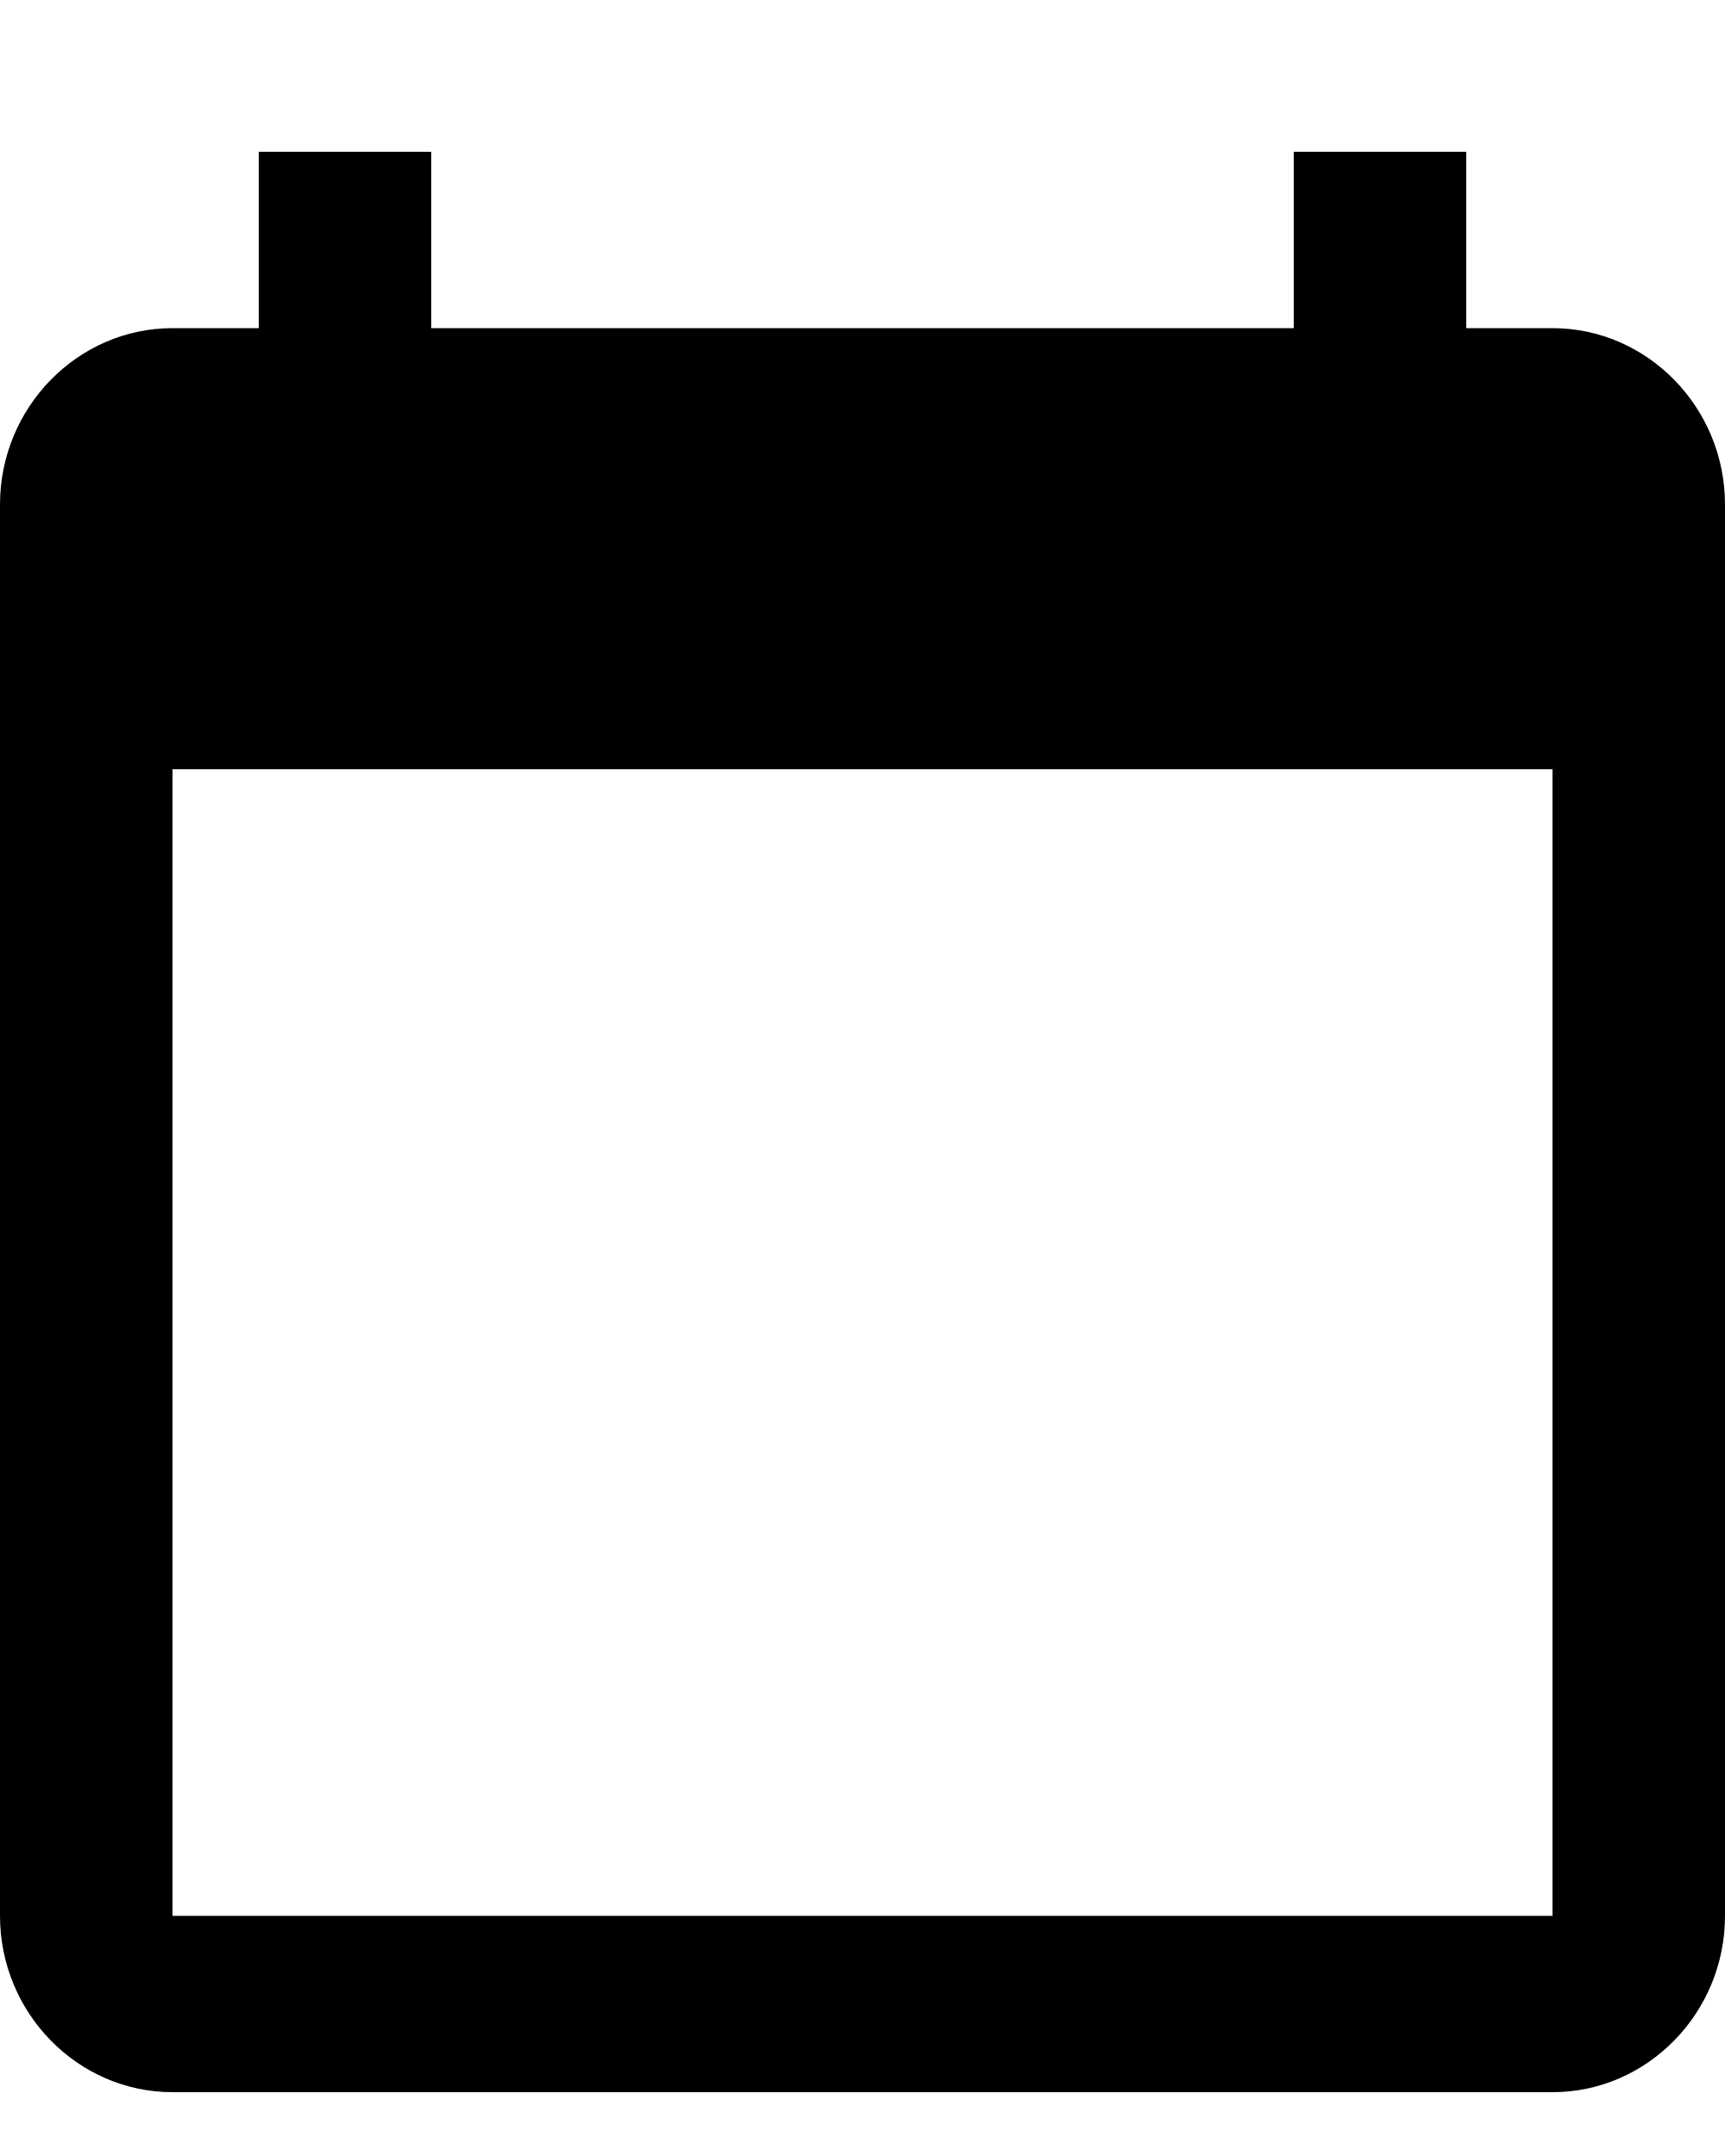
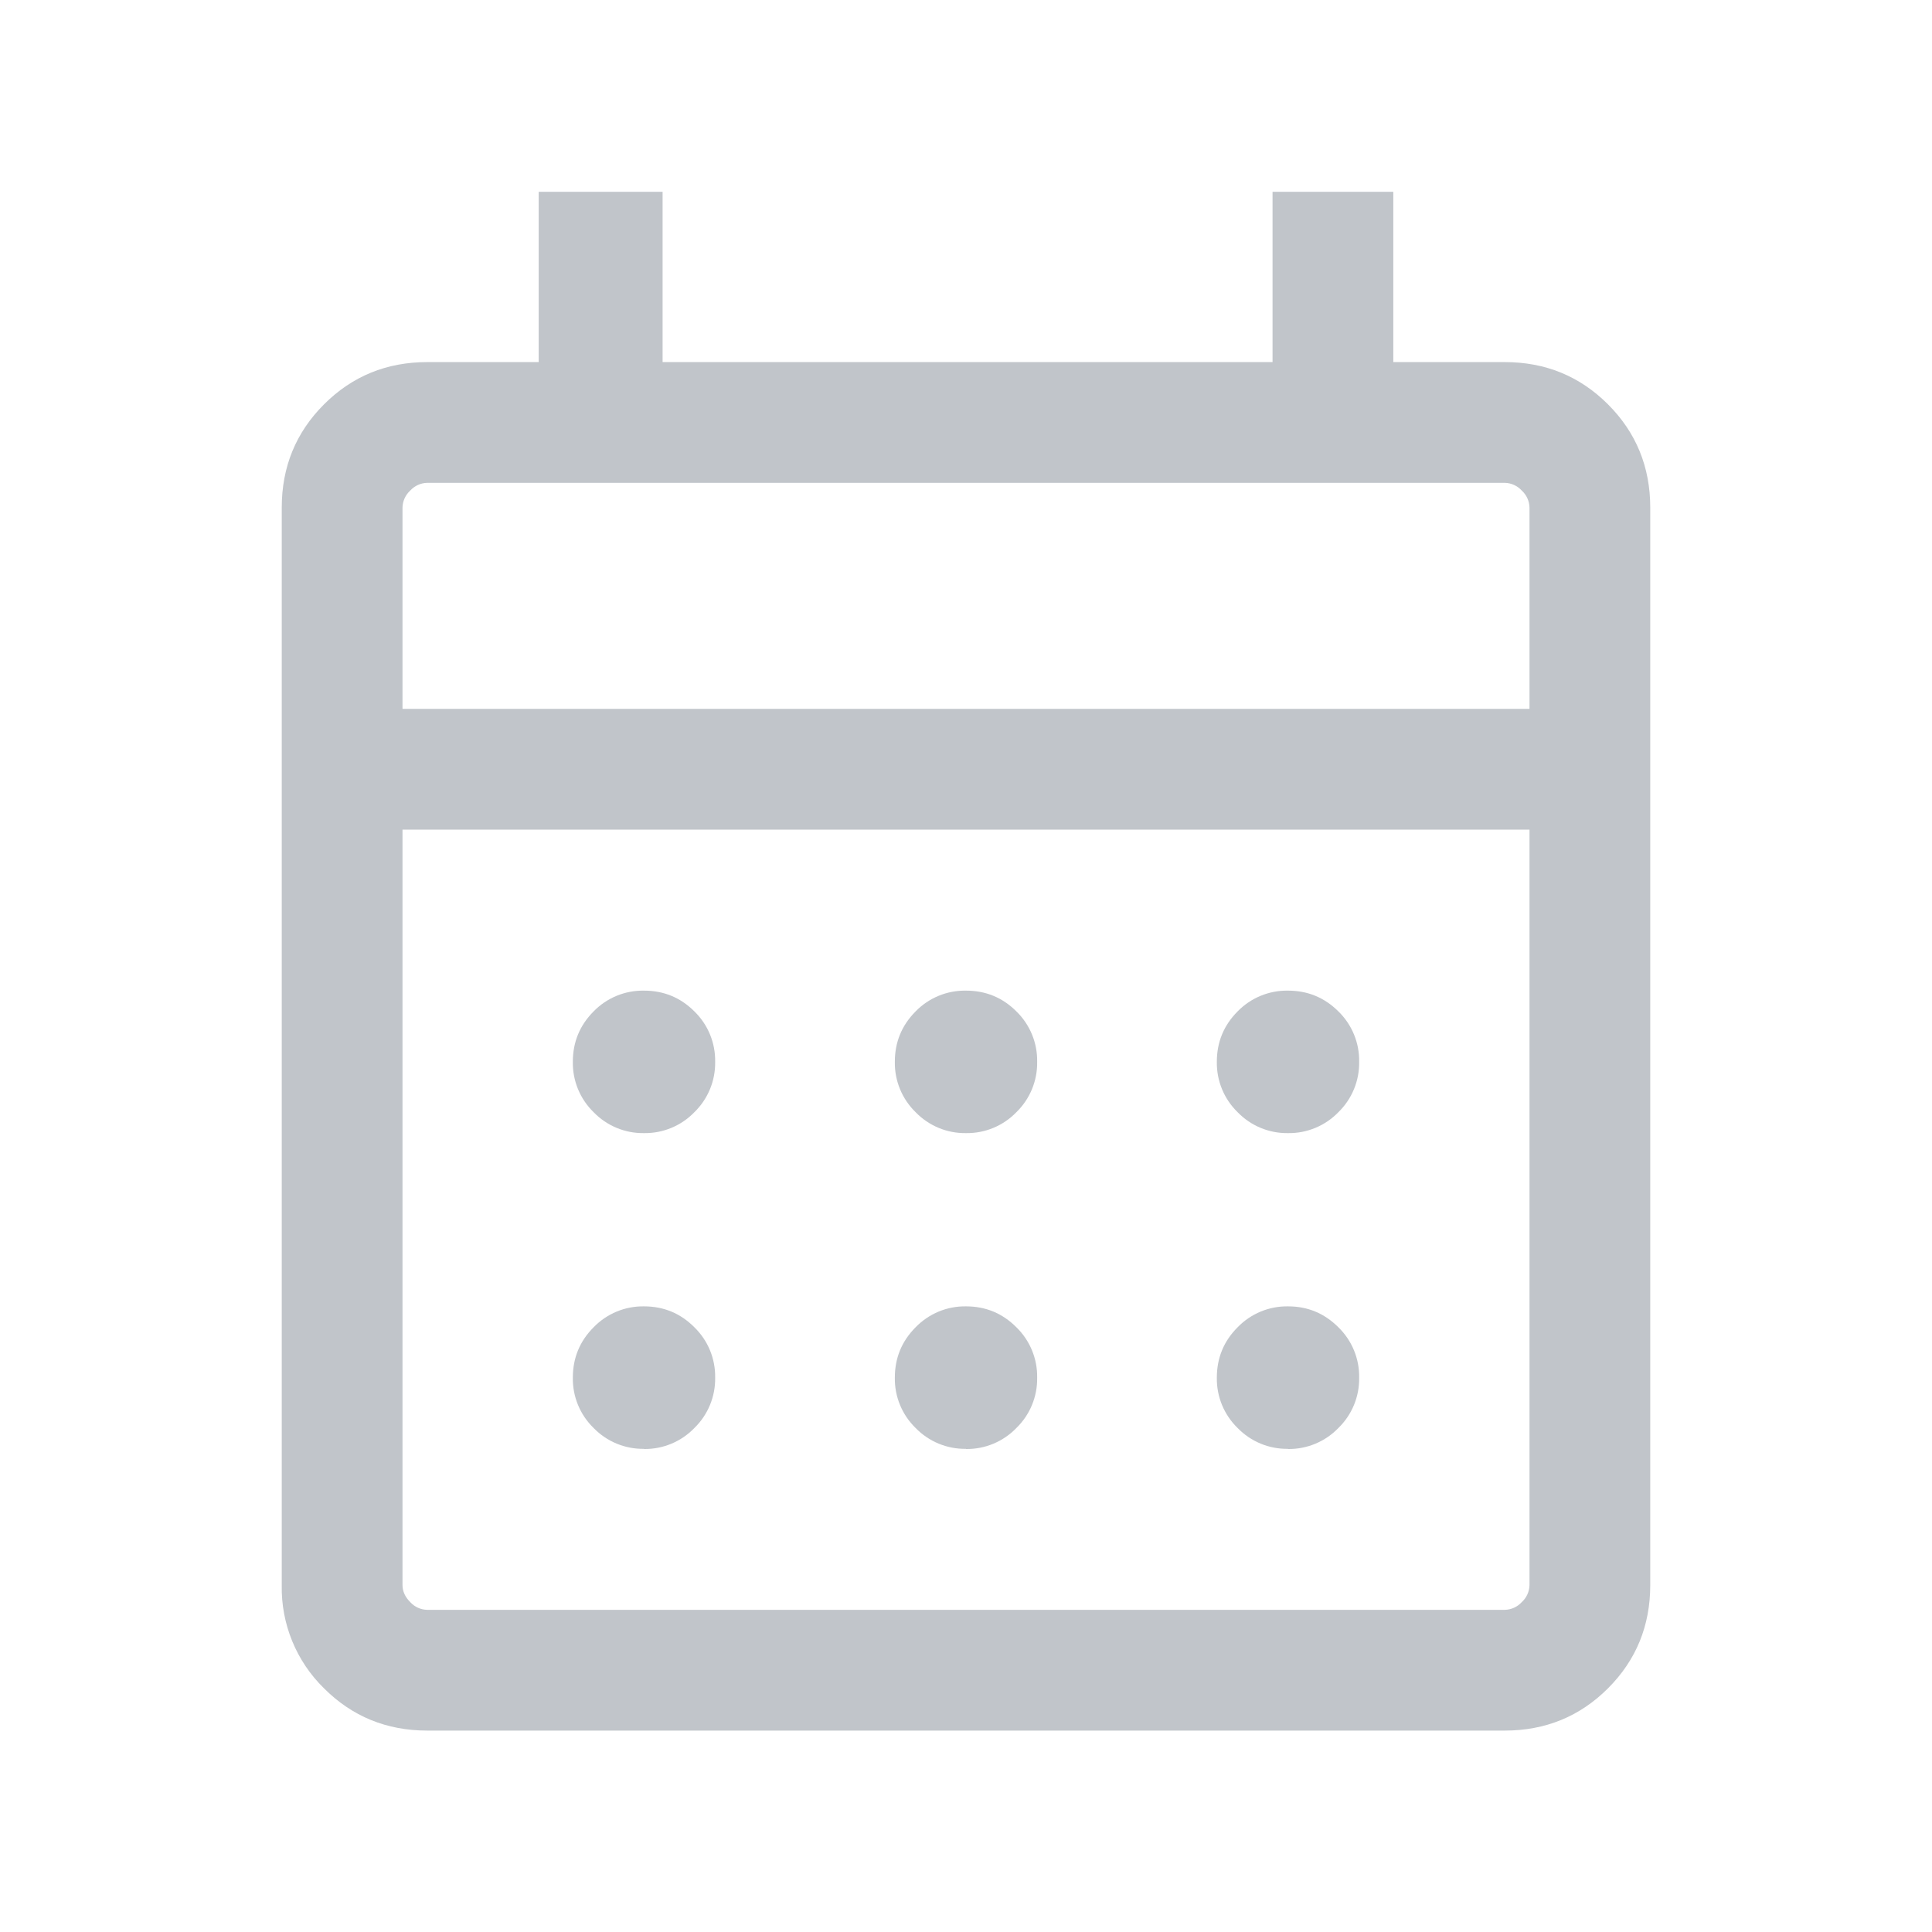
- <svg xmlns="http://www.w3.org/2000/svg" viewBox="0 0 8 10" fill="none">
-   <path d="M7.2 1.522H6.8V0.704H6V1.522H2V0.704H1.2V1.522H0.8C0.36 1.522 0 1.89 0 2.34V8.886C0 9.336 0.36 9.704 0.8 9.704H7.2C7.64 9.704 8 9.336 8 8.886V2.34C8 1.89 7.64 1.522 7.2 1.522ZM7.2 8.886H0.8V3.568H7.2V8.886Z" fill="currentColor" />
+ <svg xmlns="http://www.w3.org/2000/svg" viewBox="0 0 24 24" fill="none">
+   <mask id="a" width="24" height="24" x="0" y="0" maskUnits="userSpaceOnUse" style="mask-type:alpha">
+     <path fill="#D9D9D9" d="M0 0h24v24H0z" />
+   </mask>
+   <g mask="url(#a)">
+     <path fill="#C1C5CA" d="M5.308 21.498c-.505 0-.933-.175-1.283-.525A1.745 1.745 0 0 1 3.5 19.69V6.306c0-.505.175-.933.525-1.283.35-.35.778-.525 1.283-.525h1.384V2.383h1.539v2.115h7.577V2.383h1.5v2.115h1.384c.505 0 .933.175 1.283.525.35.35.525.778.525 1.283V19.69c0 .505-.175.933-.525 1.283-.35.35-.778.525-1.283.525H5.308Zm0-1.5h13.384a.294.294 0 0 0 .212-.096.294.294 0 0 0 .096-.212v-9.384H5v9.384c0 .077.032.148.096.212a.293.293 0 0 0 .212.096ZM5 8.806h14v-2.5a.294.294 0 0 0-.096-.212.294.294 0 0 0-.212-.096H5.308a.294.294 0 0 0-.212.096.294.294 0 0 0-.096.212v2.5Zm7 5.27a.853.853 0 0 1-.626-.26.853.853 0 0 1-.258-.626c0-.245.086-.453.258-.626a.853.853 0 0 1 .626-.258c.245 0 .454.086.626.258a.853.853 0 0 1 .258.626.853.853 0 0 1-.258.626.853.853 0 0 1-.626.26Zm-4 0a.853.853 0 0 1-.626-.26.853.853 0 0 1-.258-.626c0-.245.086-.453.258-.626A.853.853 0 0 1 8 12.306c.245 0 .454.086.626.258a.853.853 0 0 1 .258.626.853.853 0 0 1-.258.626.853.853 0 0 1-.626.26Zm8 0a.853.853 0 0 1-.626-.26.853.853 0 0 1-.258-.626c0-.245.086-.453.258-.626a.853.853 0 0 1 .626-.258c.245 0 .453.086.626.258a.853.853 0 0 1 .258.626.853.853 0 0 1-.258.626.853.853 0 0 1-.626.26Zm-4 3.922a.853.853 0 0 1-.626-.259.852.852 0 0 1-.258-.625c0-.245.086-.454.258-.626a.853.853 0 0 1 .626-.26c.245 0 .454.087.626.26a.853.853 0 0 1 .258.626.852.852 0 0 1-.258.625A.853.853 0 0 1 12 18Zm-4 0a.853.853 0 0 1-.626-.259.852.852 0 0 1-.258-.625c0-.245.086-.454.258-.626a.853.853 0 0 1 .626-.26c.245 0 .454.087.626.26a.853.853 0 0 1 .258.626.852.852 0 0 1-.258.625A.853.853 0 0 1 8 18Zm8 0a.853.853 0 0 1-.626-.259.852.852 0 0 1-.258-.625c0-.245.086-.454.258-.626a.853.853 0 0 1 .626-.26c.245 0 .453.087.626.26a.853.853 0 0 1 .258.626.852.852 0 0 1-.258.625A.853.853 0 0 1 16 18Z" />
+   </g>
</svg>
